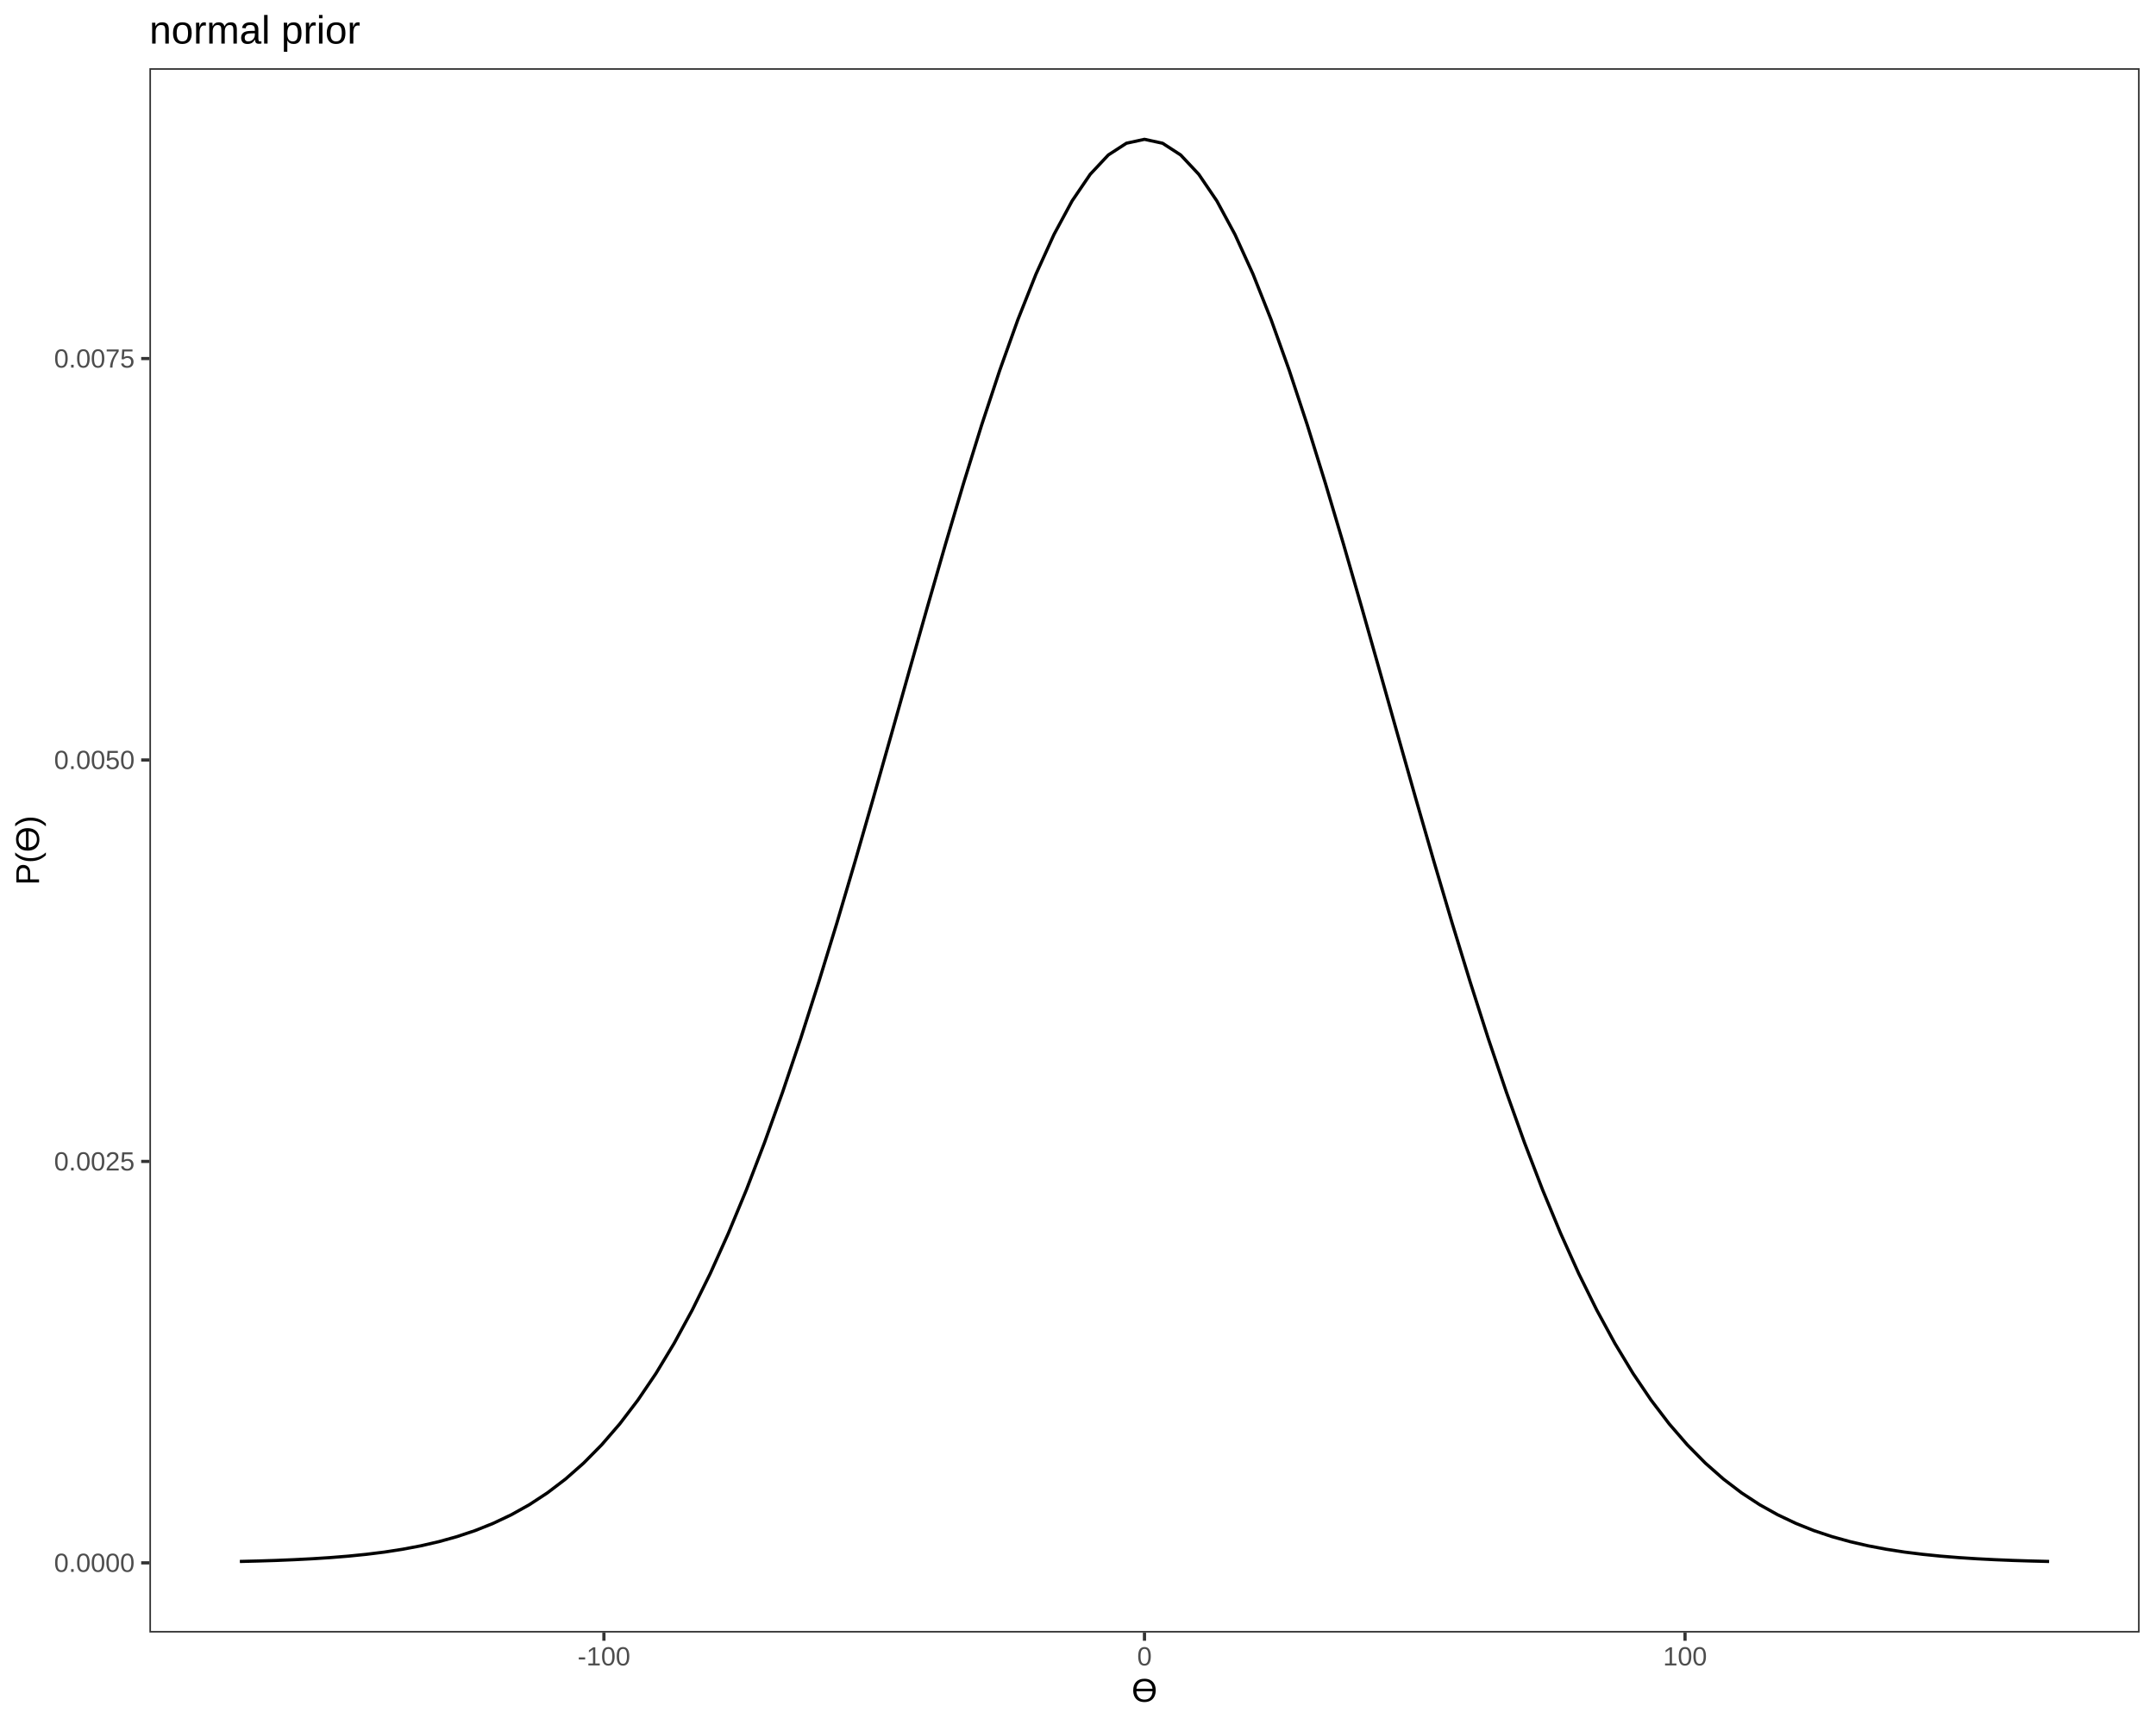
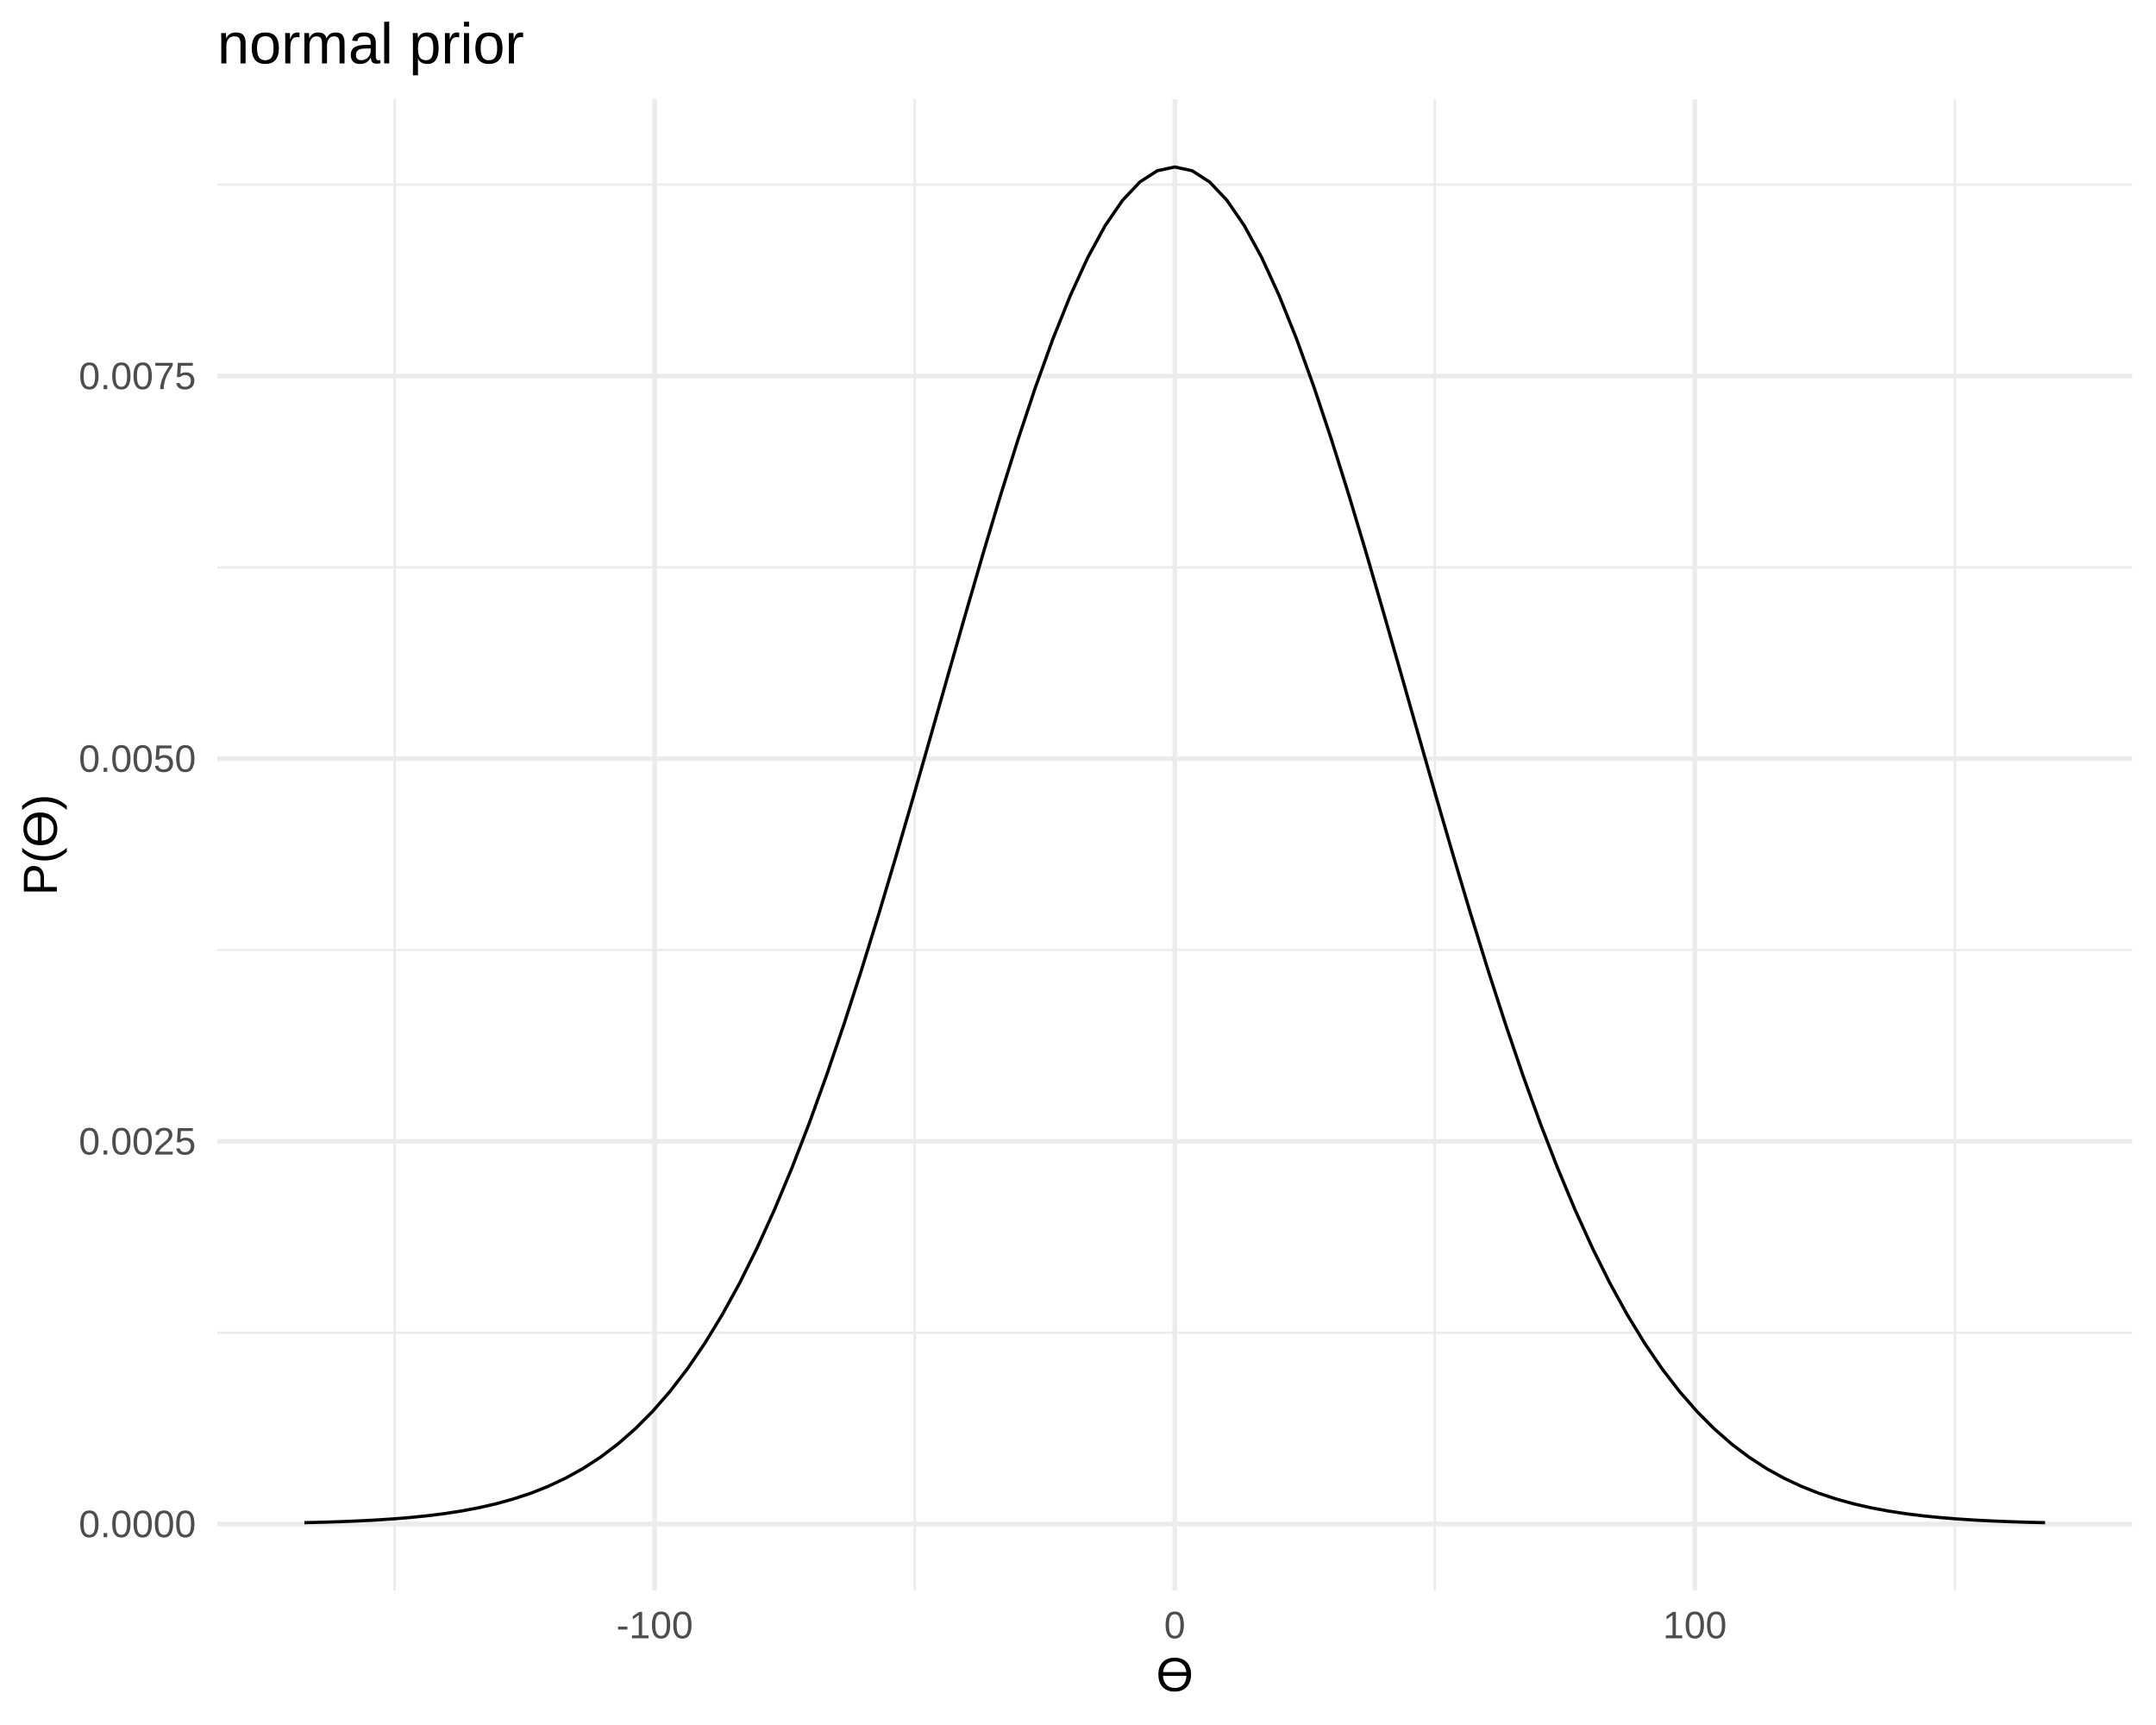
<svg xmlns="http://www.w3.org/2000/svg" viewBox="0 0 720.00 576.00">
  <defs>
    <style type="text/css">
    line, polyline, polygon, path, rect, circle {
      fill: none;
      stroke: #000000;
      stroke-linecap: round;
      stroke-linejoin: round;
      stroke-miterlimit: 10.00;
    }
  </style>
  </defs>
  <rect width="100%" height="100%" style="stroke: none; fill: #FFFFFF;" />
-   <rect x="0.00" y="0.00" width="720.00" height="576.00" style="stroke-width: 1.07; stroke: #FFFFFF; fill: #FFFFFF;" />
  <defs>
-     <clipPath id="cpNDkuODl8NzE0LjUyfDU0NS4xM3wyMi43Nw==">
-       <rect x="49.89" y="22.77" width="664.64" height="522.36" />
+     <clipPath id="cpNzIuNTh8NzEyLjAzfDUzMS4wN3wzMy4xMw==">
+       <rect x="72.58" y="33.13" width="639.45" height="497.95" />
    </clipPath>
  </defs>
-   <rect x="49.89" y="22.77" width="664.64" height="522.36" style="stroke-width: 1.07; stroke: none; fill: #FFFFFF;" clip-path="url(#cpNDkuODl8NzE0LjUyfDU0NS4xM3wyMi43Nw==)" />
-   <polyline points="80.10,521.39 86.14,521.24 92.18,521.05 98.22,520.80 104.26,520.49 110.31,520.10 116.35,519.61 122.39,519.00 128.43,518.25 134.48,517.31 140.52,516.17 146.56,514.78 152.60,513.10 158.64,511.09 164.69,508.67 170.73,505.81 176.77,502.44 182.81,498.48 188.85,493.88 194.90,488.55 200.94,482.43 206.98,475.44 213.02,467.52 219.07,458.59 225.11,448.59 231.15,437.49 237.19,425.25 243.23,411.83 249.28,397.25 255.32,381.51 261.36,364.65 267.40,346.75 273.44,327.87 279.49,308.15 285.53,287.73 291.57,266.76 297.61,245.46 303.65,224.02 309.70,202.70 315.74,181.73 321.78,161.39 327.82,141.93 333.87,123.64 339.91,106.77 345.95,91.57 351.99,78.28 358.03,67.09 364.08,58.20 370.12,51.75 376.16,47.83 382.20,46.52 388.24,47.83 394.29,51.75 400.33,58.20 406.37,67.09 412.41,78.28 418.46,91.57 424.50,106.77 430.54,123.64 436.58,141.93 442.62,161.39 448.67,181.73 454.71,202.70 460.75,224.02 466.79,245.46 472.83,266.76 478.88,287.73 484.92,308.15 490.96,327.87 497.00,346.75 503.05,364.65 509.09,381.51 515.13,397.25 521.17,411.83 527.21,425.25 533.26,437.49 539.30,448.59 545.34,458.59 551.38,467.52 557.42,475.44 563.47,482.43 569.51,488.55 575.55,493.88 581.59,498.48 587.64,502.44 593.68,505.81 599.72,508.67 605.76,511.09 611.80,513.10 617.85,514.78 623.89,516.17 629.93,517.31 635.97,518.25 642.01,519.00 648.06,519.61 654.10,520.10 660.14,520.49 666.18,520.80 672.23,521.05 678.27,521.24 684.31,521.39 " style="stroke-width: 1.07; stroke-linecap: butt;" clip-path="url(#cpNDkuODl8NzE0LjUyfDU0NS4xM3wyMi43Nw==)" />
-   <rect x="49.89" y="22.77" width="664.64" height="522.36" style="stroke-width: 1.07; stroke: #333333;" clip-path="url(#cpNDkuODl8NzE0LjUyfDU0NS4xM3wyMi43Nw==)" />
+   <polyline points="72.58,445.00 712.03,445.00 " style="stroke-width: 0.78; stroke: #EBEBEB; stroke-linecap: butt;" clip-path="url(#cpNzIuNTh8NzEyLjAzfDUzMS4wN3wzMy4xMw==)" />
+   <polyline points="72.58,317.22 712.03,317.22 " style="stroke-width: 0.78; stroke: #EBEBEB; stroke-linecap: butt;" clip-path="url(#cpNzIuNTh8NzEyLjAzfDUzMS4wN3wzMy4xMw==)" />
+   <polyline points="72.58,189.44 712.03,189.44 " style="stroke-width: 0.78; stroke: #EBEBEB; stroke-linecap: butt;" clip-path="url(#cpNzIuNTh8NzEyLjAzfDUzMS4wN3wzMy4xMw==)" />
+   <polyline points="72.58,61.66 712.03,61.66 " style="stroke-width: 0.78; stroke: #EBEBEB; stroke-linecap: butt;" clip-path="url(#cpNzIuNTh8NzEyLjAzfDUzMS4wN3wzMy4xMw==)" />
+   <polyline points="131.79,531.07 131.79,33.13 " style="stroke-width: 0.78; stroke: #EBEBEB; stroke-linecap: butt;" clip-path="url(#cpNzIuNTh8NzEyLjAzfDUzMS4wN3wzMy4xMw==)" />
+   <polyline points="305.47,531.07 305.47,33.13 " style="stroke-width: 0.78; stroke: #EBEBEB; stroke-linecap: butt;" clip-path="url(#cpNzIuNTh8NzEyLjAzfDUzMS4wN3wzMy4xMw==)" />
+   <polyline points="479.14,531.07 479.14,33.13 " style="stroke-width: 0.78; stroke: #EBEBEB; stroke-linecap: butt;" clip-path="url(#cpNzIuNTh8NzEyLjAzfDUzMS4wN3wzMy4xMw==)" />
+   <polyline points="652.82,531.07 652.82,33.13 " style="stroke-width: 0.78; stroke: #EBEBEB; stroke-linecap: butt;" clip-path="url(#cpNzIuNTh8NzEyLjAzfDUzMS4wN3wzMy4xMw==)" />
+   <polyline points="72.58,508.89 712.03,508.89 " style="stroke-width: 1.55; stroke: #EBEBEB; stroke-linecap: butt;" clip-path="url(#cpNzIuNTh8NzEyLjAzfDUzMS4wN3wzMy4xMw==)" />
+   <polyline points="72.58,381.11 712.03,381.11 " style="stroke-width: 1.55; stroke: #EBEBEB; stroke-linecap: butt;" clip-path="url(#cpNzIuNTh8NzEyLjAzfDUzMS4wN3wzMy4xMw==)" />
+   <polyline points="72.58,253.33 712.03,253.33 " style="stroke-width: 1.55; stroke: #EBEBEB; stroke-linecap: butt;" clip-path="url(#cpNzIuNTh8NzEyLjAzfDUzMS4wN3wzMy4xMw==)" />
+   <polyline points="72.58,125.55 712.03,125.55 " style="stroke-width: 1.55; stroke: #EBEBEB; stroke-linecap: butt;" clip-path="url(#cpNzIuNTh8NzEyLjAzfDUzMS4wN3wzMy4xMw==)" />
+   <polyline points="218.63,531.07 218.63,33.13 " style="stroke-width: 1.55; stroke: #EBEBEB; stroke-linecap: butt;" clip-path="url(#cpNzIuNTh8NzEyLjAzfDUzMS4wN3wzMy4xMw==)" />
+   <polyline points="392.31,531.07 392.31,33.13 " style="stroke-width: 1.55; stroke: #EBEBEB; stroke-linecap: butt;" clip-path="url(#cpNzIuNTh8NzEyLjAzfDUzMS4wN3wzMy4xMw==)" />
+   <polyline points="565.98,531.07 565.98,33.13 " style="stroke-width: 1.55; stroke: #EBEBEB; stroke-linecap: butt;" clip-path="url(#cpNzIuNTh8NzEyLjAzfDUzMS4wN3wzMy4xMw==)" />
+   <polyline points="101.65,508.44 107.46,508.30 113.27,508.12 119.09,507.88 124.90,507.59 130.71,507.22 136.53,506.75 142.34,506.17 148.15,505.45 153.97,504.56 159.78,503.47 165.59,502.15 171.41,500.54 177.22,498.62 183.03,496.32 188.84,493.59 194.66,490.38 200.47,486.61 206.28,482.22 212.10,477.14 217.91,471.31 223.72,464.64 229.54,457.09 235.35,448.57 241.16,439.05 246.98,428.47 252.79,416.79 258.60,404.01 264.42,390.10 270.23,375.10 276.04,359.03 281.86,341.96 287.67,323.97 293.48,305.17 299.29,285.70 305.11,265.72 310.92,245.41 316.73,224.97 322.55,204.64 328.36,184.66 334.17,165.26 339.99,146.72 345.80,129.28 351.61,113.20 357.43,98.71 363.24,86.04 369.05,75.38 374.87,66.90 380.68,60.75 386.49,57.01 392.31,55.76 398.12,57.01 403.93,60.75 409.75,66.90 415.56,75.38 421.37,86.04 427.18,98.71 433.00,113.20 438.81,129.28 444.62,146.72 450.44,165.26 456.25,184.66 462.06,204.64 467.88,224.97 473.69,245.41 479.50,265.72 485.32,285.70 491.13,305.17 496.94,323.97 502.76,341.96 508.57,359.03 514.38,375.10 520.20,390.10 526.01,404.01 531.82,416.79 537.63,428.47 543.45,439.05 549.26,448.57 555.07,457.09 560.89,464.64 566.70,471.31 572.51,477.14 578.33,482.22 584.14,486.61 589.95,490.38 595.77,493.59 601.58,496.32 607.39,498.62 613.21,500.54 619.02,502.15 624.83,503.47 630.65,504.56 636.46,505.45 642.27,506.17 648.09,506.75 653.90,507.22 659.71,507.59 665.52,507.88 671.34,508.12 677.15,508.30 682.96,508.44 " style="stroke-width: 1.07; stroke-linecap: butt;" clip-path="url(#cpNzIuNTh8NzEyLjAzfDUzMS4wN3wzMy4xMw==)" />
  <defs>
    <clipPath id="cpMC4wMHw3MjAuMDB8NTc2LjAwfDAuMDA=">
      <rect x="0.00" y="0.00" width="720.00" height="576.00" />
    </clipPath>
  </defs>
  <g clip-path="url(#cpMC4wMHw3MjAuMDB8NTc2LjAwfDAuMDA=)">
-     <text x="18.06" y="524.88" style="font-size: 8.80px; fill: #4D4D4D; font-family: Liberation Sans;" textLength="26.89px" lengthAdjust="spacingAndGlyphs">0.0000</text>
+     <text x="26.30" y="513.29" style="font-size: 12.80px; fill: #4D4D4D; font-family: Liberation Sans;" textLength="39.11px" lengthAdjust="spacingAndGlyphs">0.0000</text>
  </g>
  <g clip-path="url(#cpMC4wMHw3MjAuMDB8NTc2LjAwfDAuMDA=)">
-     <text x="18.06" y="390.84" style="font-size: 8.80px; fill: #4D4D4D; font-family: Liberation Sans;" textLength="26.89px" lengthAdjust="spacingAndGlyphs">0.0025</text>
+     <text x="26.30" y="385.51" style="font-size: 12.80px; fill: #4D4D4D; font-family: Liberation Sans;" textLength="39.11px" lengthAdjust="spacingAndGlyphs">0.0025</text>
  </g>
  <g clip-path="url(#cpMC4wMHw3MjAuMDB8NTc2LjAwfDAuMDA=)">
-     <text x="18.06" y="256.79" style="font-size: 8.80px; fill: #4D4D4D; font-family: Liberation Sans;" textLength="26.89px" lengthAdjust="spacingAndGlyphs">0.0050</text>
+     <text x="26.30" y="257.73" style="font-size: 12.80px; fill: #4D4D4D; font-family: Liberation Sans;" textLength="39.11px" lengthAdjust="spacingAndGlyphs">0.0050</text>
  </g>
  <g clip-path="url(#cpMC4wMHw3MjAuMDB8NTc2LjAwfDAuMDA=)">
-     <text x="18.06" y="122.75" style="font-size: 8.80px; fill: #4D4D4D; font-family: Liberation Sans;" textLength="26.89px" lengthAdjust="spacingAndGlyphs">0.0075</text>
-   </g>
-   <polyline points="47.15,521.86 49.89,521.86 " style="stroke-width: 1.07; stroke: #333333; stroke-linecap: butt;" clip-path="url(#cpMC4wMHw3MjAuMDB8NTc2LjAwfDAuMDA=)" />
-   <polyline points="47.15,387.81 49.89,387.81 " style="stroke-width: 1.07; stroke: #333333; stroke-linecap: butt;" clip-path="url(#cpMC4wMHw3MjAuMDB8NTc2LjAwfDAuMDA=)" />
-   <polyline points="47.15,253.77 49.89,253.77 " style="stroke-width: 1.07; stroke: #333333; stroke-linecap: butt;" clip-path="url(#cpMC4wMHw3MjAuMDB8NTc2LjAwfDAuMDA=)" />
-   <polyline points="47.15,119.72 49.89,119.72 " style="stroke-width: 1.07; stroke: #333333; stroke-linecap: butt;" clip-path="url(#cpMC4wMHw3MjAuMDB8NTc2LjAwfDAuMDA=)" />
-   <polyline points="201.68,547.87 201.68,545.13 " style="stroke-width: 1.07; stroke: #333333; stroke-linecap: butt;" clip-path="url(#cpMC4wMHw3MjAuMDB8NTc2LjAwfDAuMDA=)" />
-   <polyline points="382.20,547.87 382.20,545.13 " style="stroke-width: 1.07; stroke: #333333; stroke-linecap: butt;" clip-path="url(#cpMC4wMHw3MjAuMDB8NTc2LjAwfDAuMDA=)" />
-   <polyline points="562.72,547.87 562.72,545.13 " style="stroke-width: 1.07; stroke: #333333; stroke-linecap: butt;" clip-path="url(#cpMC4wMHw3MjAuMDB8NTc2LjAwfDAuMDA=)" />
-   <g clip-path="url(#cpMC4wMHw3MjAuMDB8NTc2LjAwfDAuMDA=)">
-     <text x="192.89" y="556.11" style="font-size: 8.80px; fill: #4D4D4D; font-family: Liberation Sans;" textLength="17.59px" lengthAdjust="spacingAndGlyphs">-100</text>
+     <text x="26.30" y="129.95" style="font-size: 12.80px; fill: #4D4D4D; font-family: Liberation Sans;" textLength="39.11px" lengthAdjust="spacingAndGlyphs">0.0075</text>
  </g>
  <g clip-path="url(#cpMC4wMHw3MjAuMDB8NTc2LjAwfDAuMDA=)">
-     <text x="379.76" y="556.11" style="font-size: 8.80px; fill: #4D4D4D; font-family: Liberation Sans;" textLength="4.89px" lengthAdjust="spacingAndGlyphs">0</text>
+     <text x="205.83" y="547.04" style="font-size: 12.80px; fill: #4D4D4D; font-family: Liberation Sans;" textLength="25.59px" lengthAdjust="spacingAndGlyphs">-100</text>
  </g>
  <g clip-path="url(#cpMC4wMHw3MjAuMDB8NTc2LjAwfDAuMDA=)">
-     <text x="555.38" y="556.11" style="font-size: 8.80px; fill: #4D4D4D; font-family: Liberation Sans;" textLength="14.67px" lengthAdjust="spacingAndGlyphs">100</text>
+     <text x="388.75" y="547.04" style="font-size: 12.80px; fill: #4D4D4D; font-family: Liberation Sans;" textLength="7.11px" lengthAdjust="spacingAndGlyphs">0</text>
  </g>
  <g clip-path="url(#cpMC4wMHw3MjAuMDB8NTc2LjAwfDAuMDA=)">
-     <text x="377.92" y="568.24" style="font-size: 11.00px; font-family: Liberation Sans;" textLength="8.56px" lengthAdjust="spacingAndGlyphs">ϴ</text>
+     <text x="555.32" y="547.04" style="font-size: 12.80px; fill: #4D4D4D; font-family: Liberation Sans;" textLength="21.33px" lengthAdjust="spacingAndGlyphs">100</text>
  </g>
  <g clip-path="url(#cpMC4wMHw3MjAuMDB8NTc2LjAwfDAuMDA=)">
-     <text transform="translate(13.04,295.56) rotate(-90)" style="font-size: 11.00px; font-family: Liberation Sans;" textLength="23.22px" lengthAdjust="spacingAndGlyphs">P(ϴ)</text>
+     <text x="386.08" y="564.70" style="font-size: 16.00px; font-family: Liberation Sans;" textLength="12.45px" lengthAdjust="spacingAndGlyphs">ϴ</text>
  </g>
  <g clip-path="url(#cpMC4wMHw3MjAuMDB8NTc2LjAwfDAuMDA=)">
-     <text x="49.89" y="14.56" style="font-size: 13.20px; font-family: Liberation Sans;" textLength="70.33px" lengthAdjust="spacingAndGlyphs">normal prior</text>
+     <text transform="translate(18.99,298.99) rotate(-90)" style="font-size: 16.00px; font-family: Liberation Sans;" textLength="33.78px" lengthAdjust="spacingAndGlyphs">P(ϴ)</text>
+   </g>
+   <g clip-path="url(#cpMC4wMHw3MjAuMDB8NTc2LjAwfDAuMDA=)">
+     <text x="72.58" y="21.17" style="font-size: 19.20px; font-family: Liberation Sans;" textLength="102.38px" lengthAdjust="spacingAndGlyphs">normal prior</text>
  </g>
</svg>
